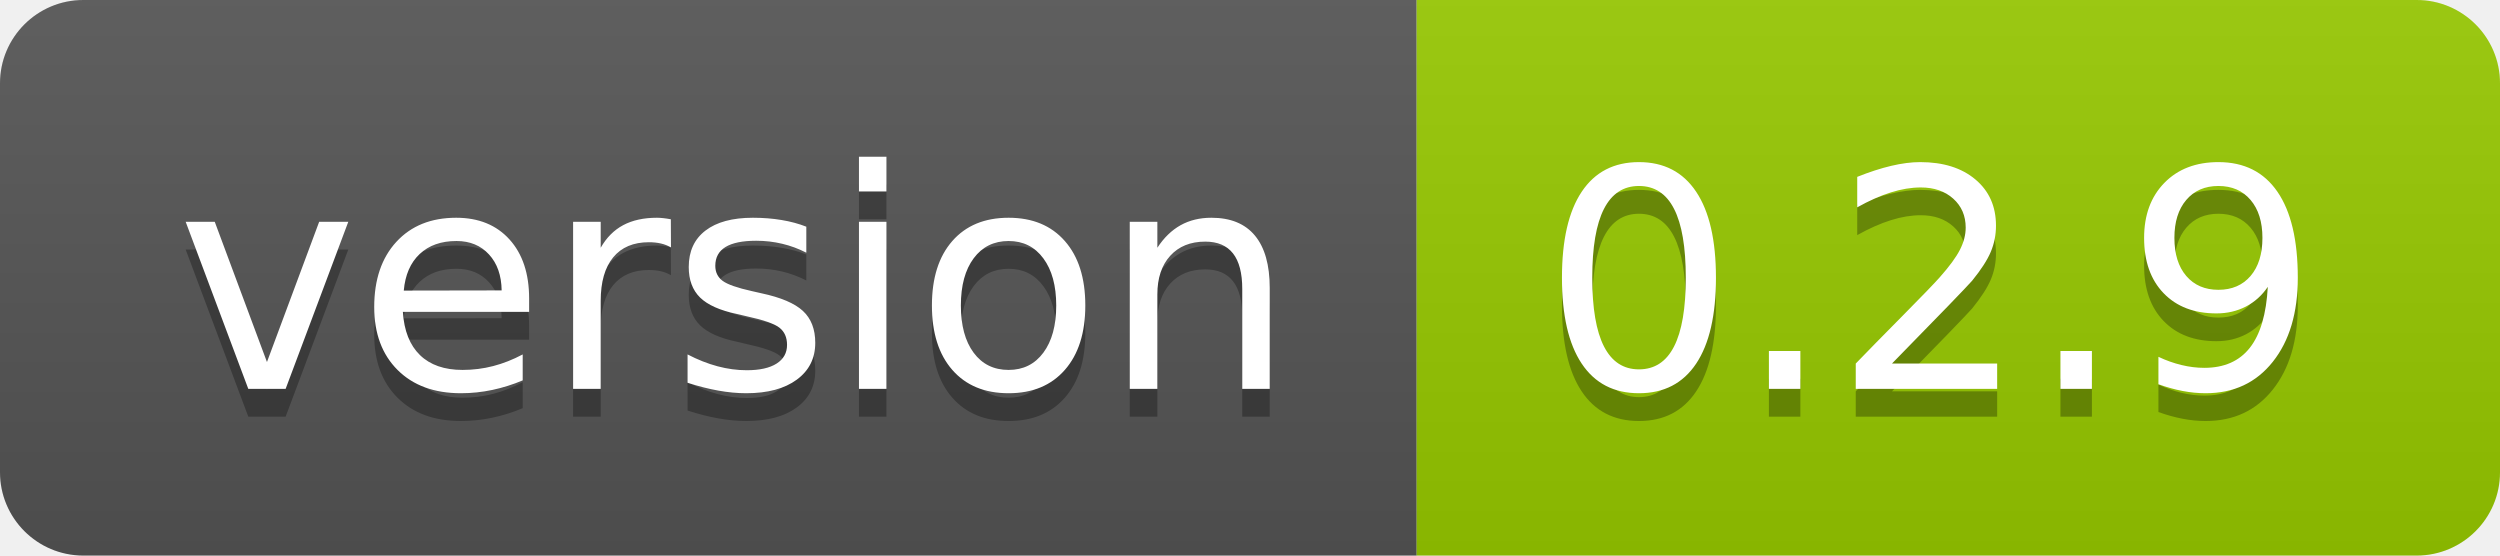
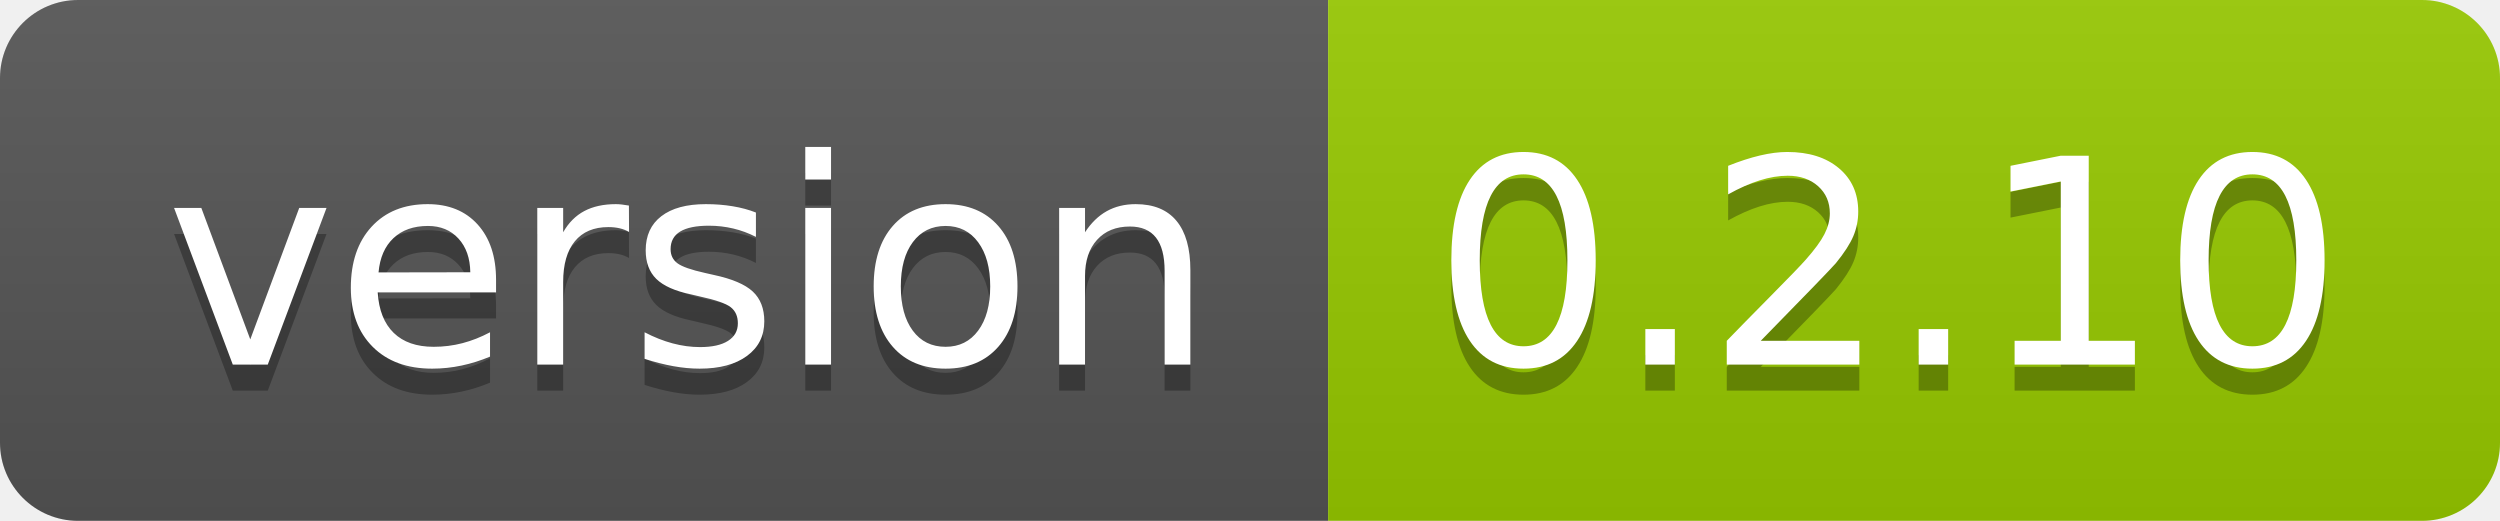
- <svg xmlns="http://www.w3.org/2000/svg" width="90" height="20">
+ <svg xmlns="http://www.w3.org/2000/svg" width="96" height="20">
  <linearGradient id="smooth" x2="0" y2="100%">
    <stop offset="0" stop-color="#bbb" stop-opacity=".1" />
    <stop offset="1" stop-opacity=".1" />
  </linearGradient>
  <clipPath id="round">
-     <rect width="90" height="20" rx="3" fill="#fff" />
+     <rect width="96" height="20" rx="3" fill="#fff" />
  </clipPath>
  <g clip-path="url(#round)">
    <rect width="51" height="20" fill="#555" />
-     <rect x="51" width="39" height="20" fill="#97ca00" />
-     <rect width="90" height="20" fill="url(#smooth)" />
+     <rect x="51" width="45" height="20" fill="#97ca00" />
+     <rect width="96" height="20" fill="url(#smooth)" />
  </g>
  <g fill="#fff" text-anchor="middle" font-family="DejaVu Sans,Verdana,Geneva,sans-serif" font-size="110">
    <text x="265" y="150" fill="#010101" fill-opacity=".3" transform="scale(0.1)" textLength="410" lengthAdjust="spacing">version</text>
    <text x="265" y="140" transform="scale(0.1)" textLength="410" lengthAdjust="spacing">version</text>
-     <text x="695" y="150" fill="#010101" fill-opacity=".3" transform="scale(0.1)" textLength="290" lengthAdjust="spacing">0.2.9</text>
-     <text x="695" y="140" transform="scale(0.1)" textLength="290" lengthAdjust="spacing">0.2.9</text>
+     <text x="725" y="150" fill="#010101" fill-opacity=".3" transform="scale(0.1)" textLength="350" lengthAdjust="spacing">0.2.10</text>
+     <text x="725" y="140" transform="scale(0.1)" textLength="350" lengthAdjust="spacing">0.2.10</text>
  </g>
</svg>
